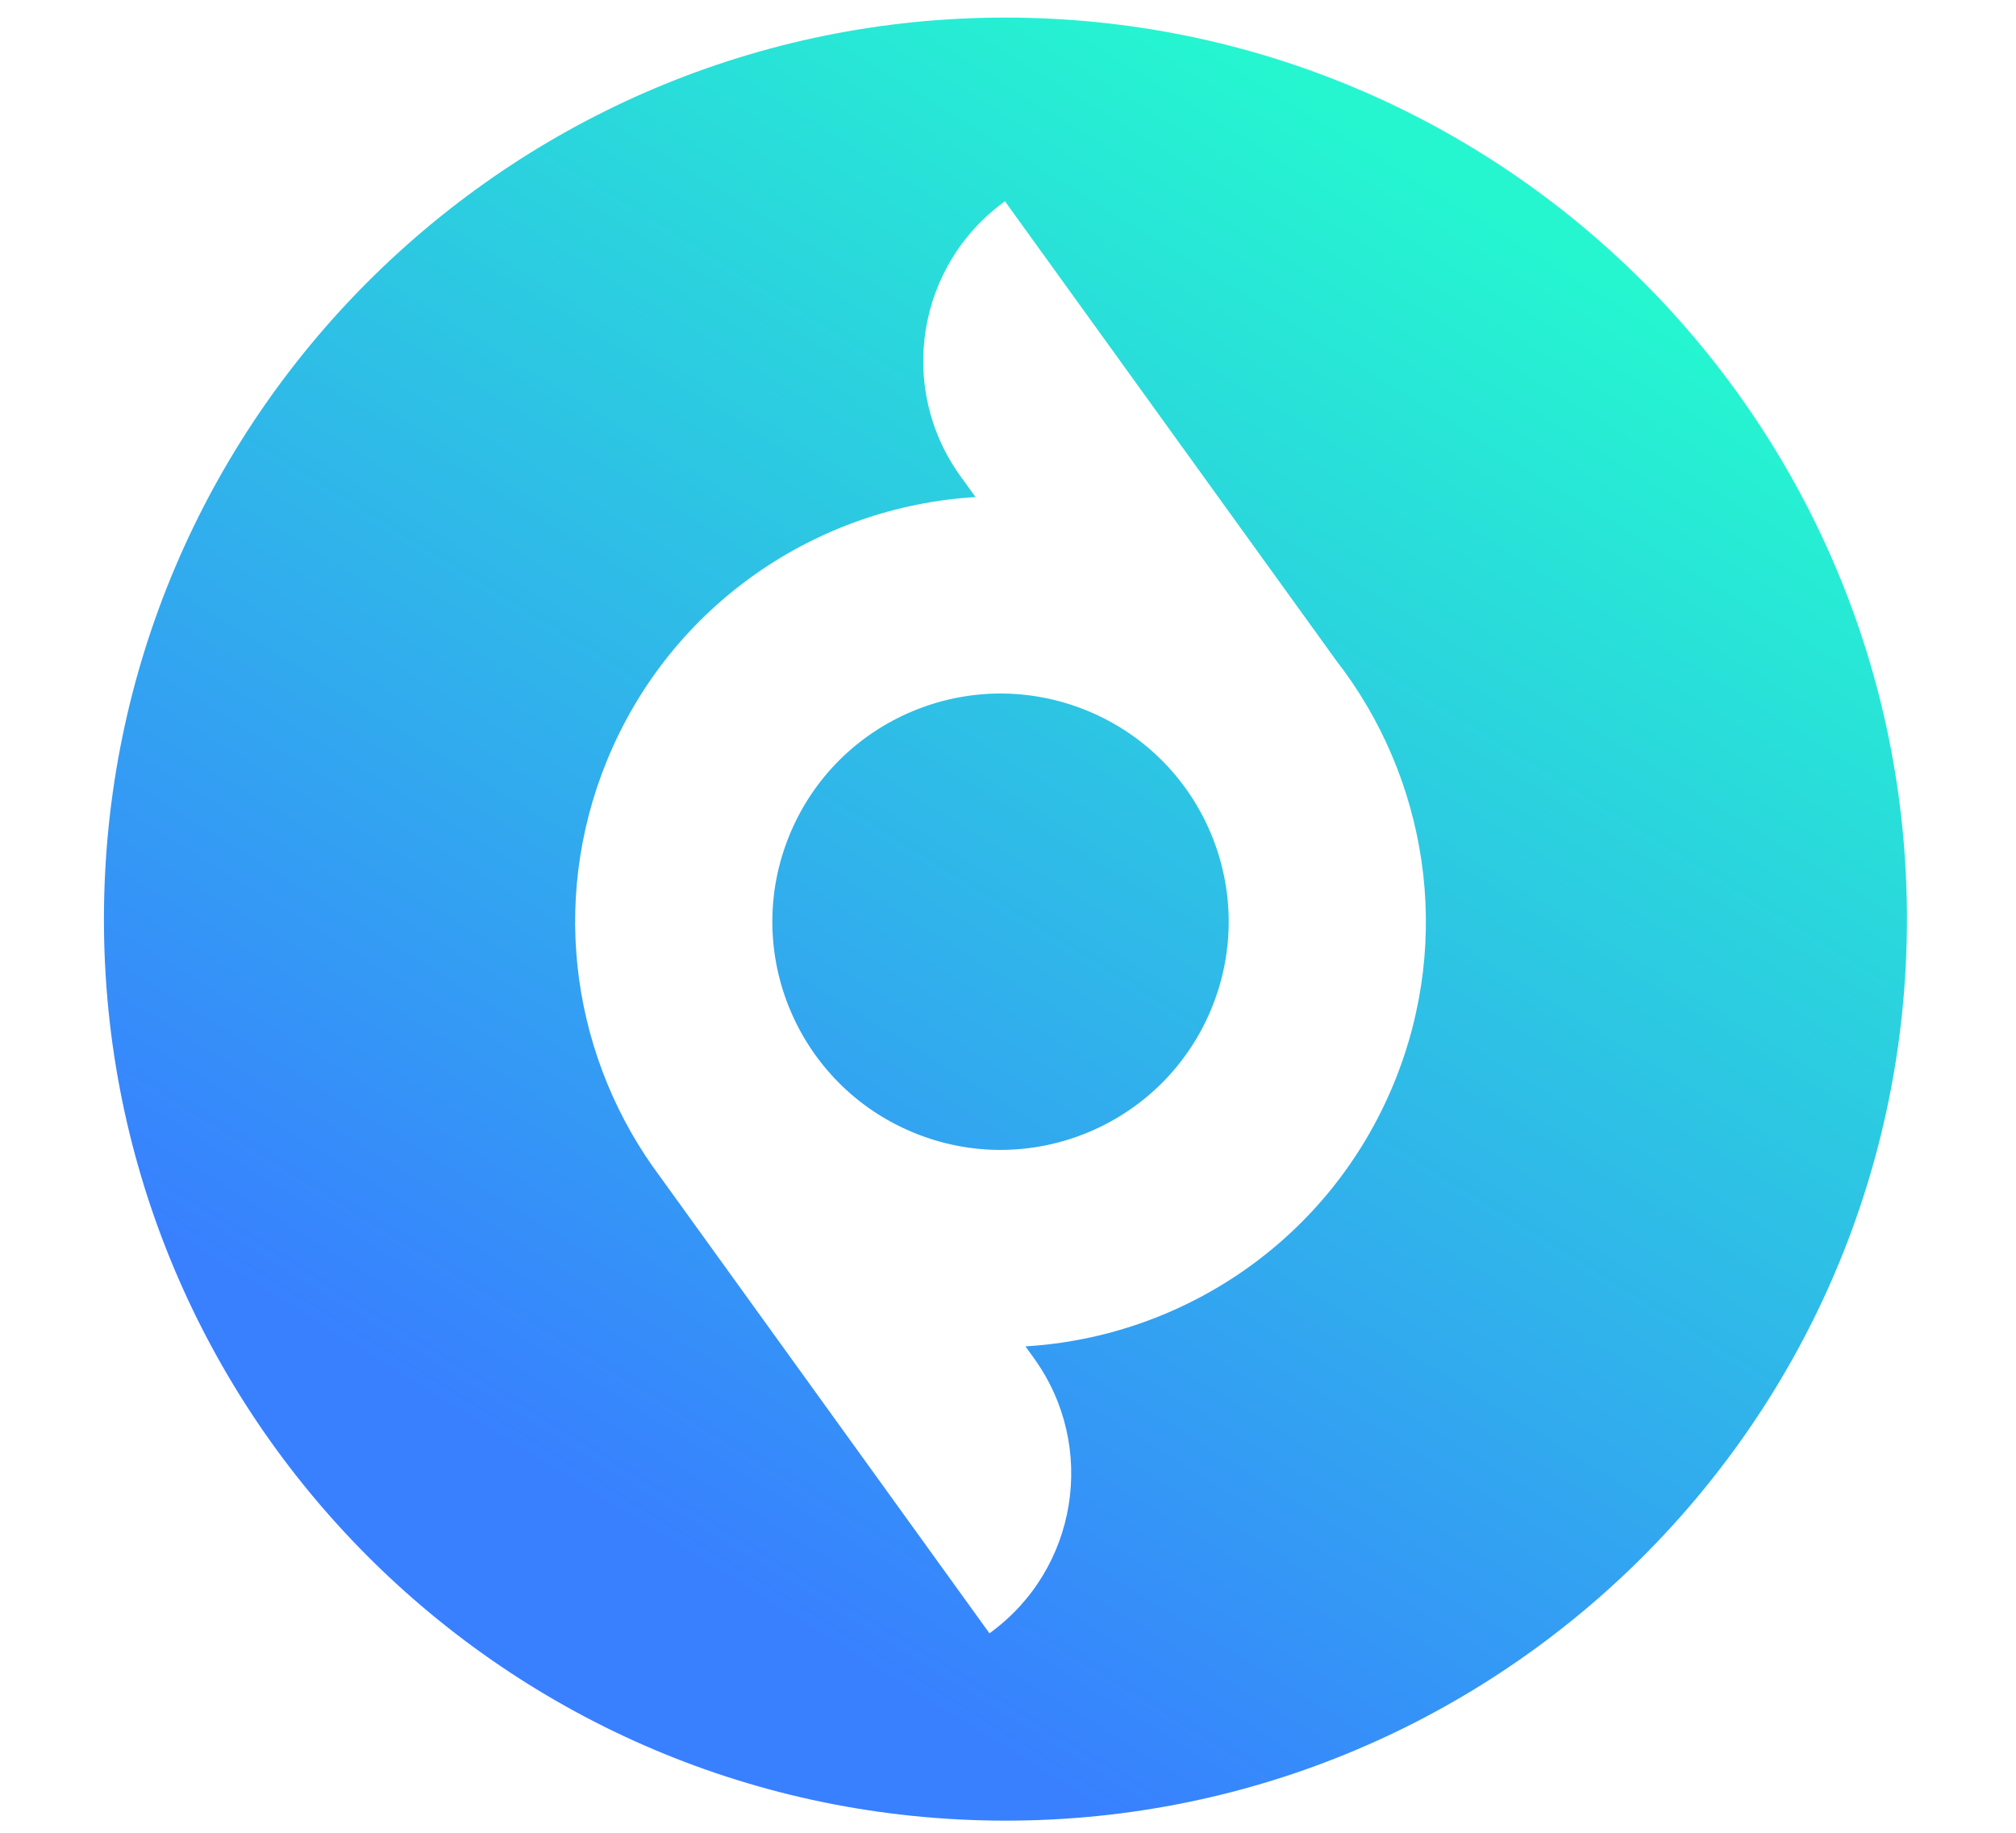
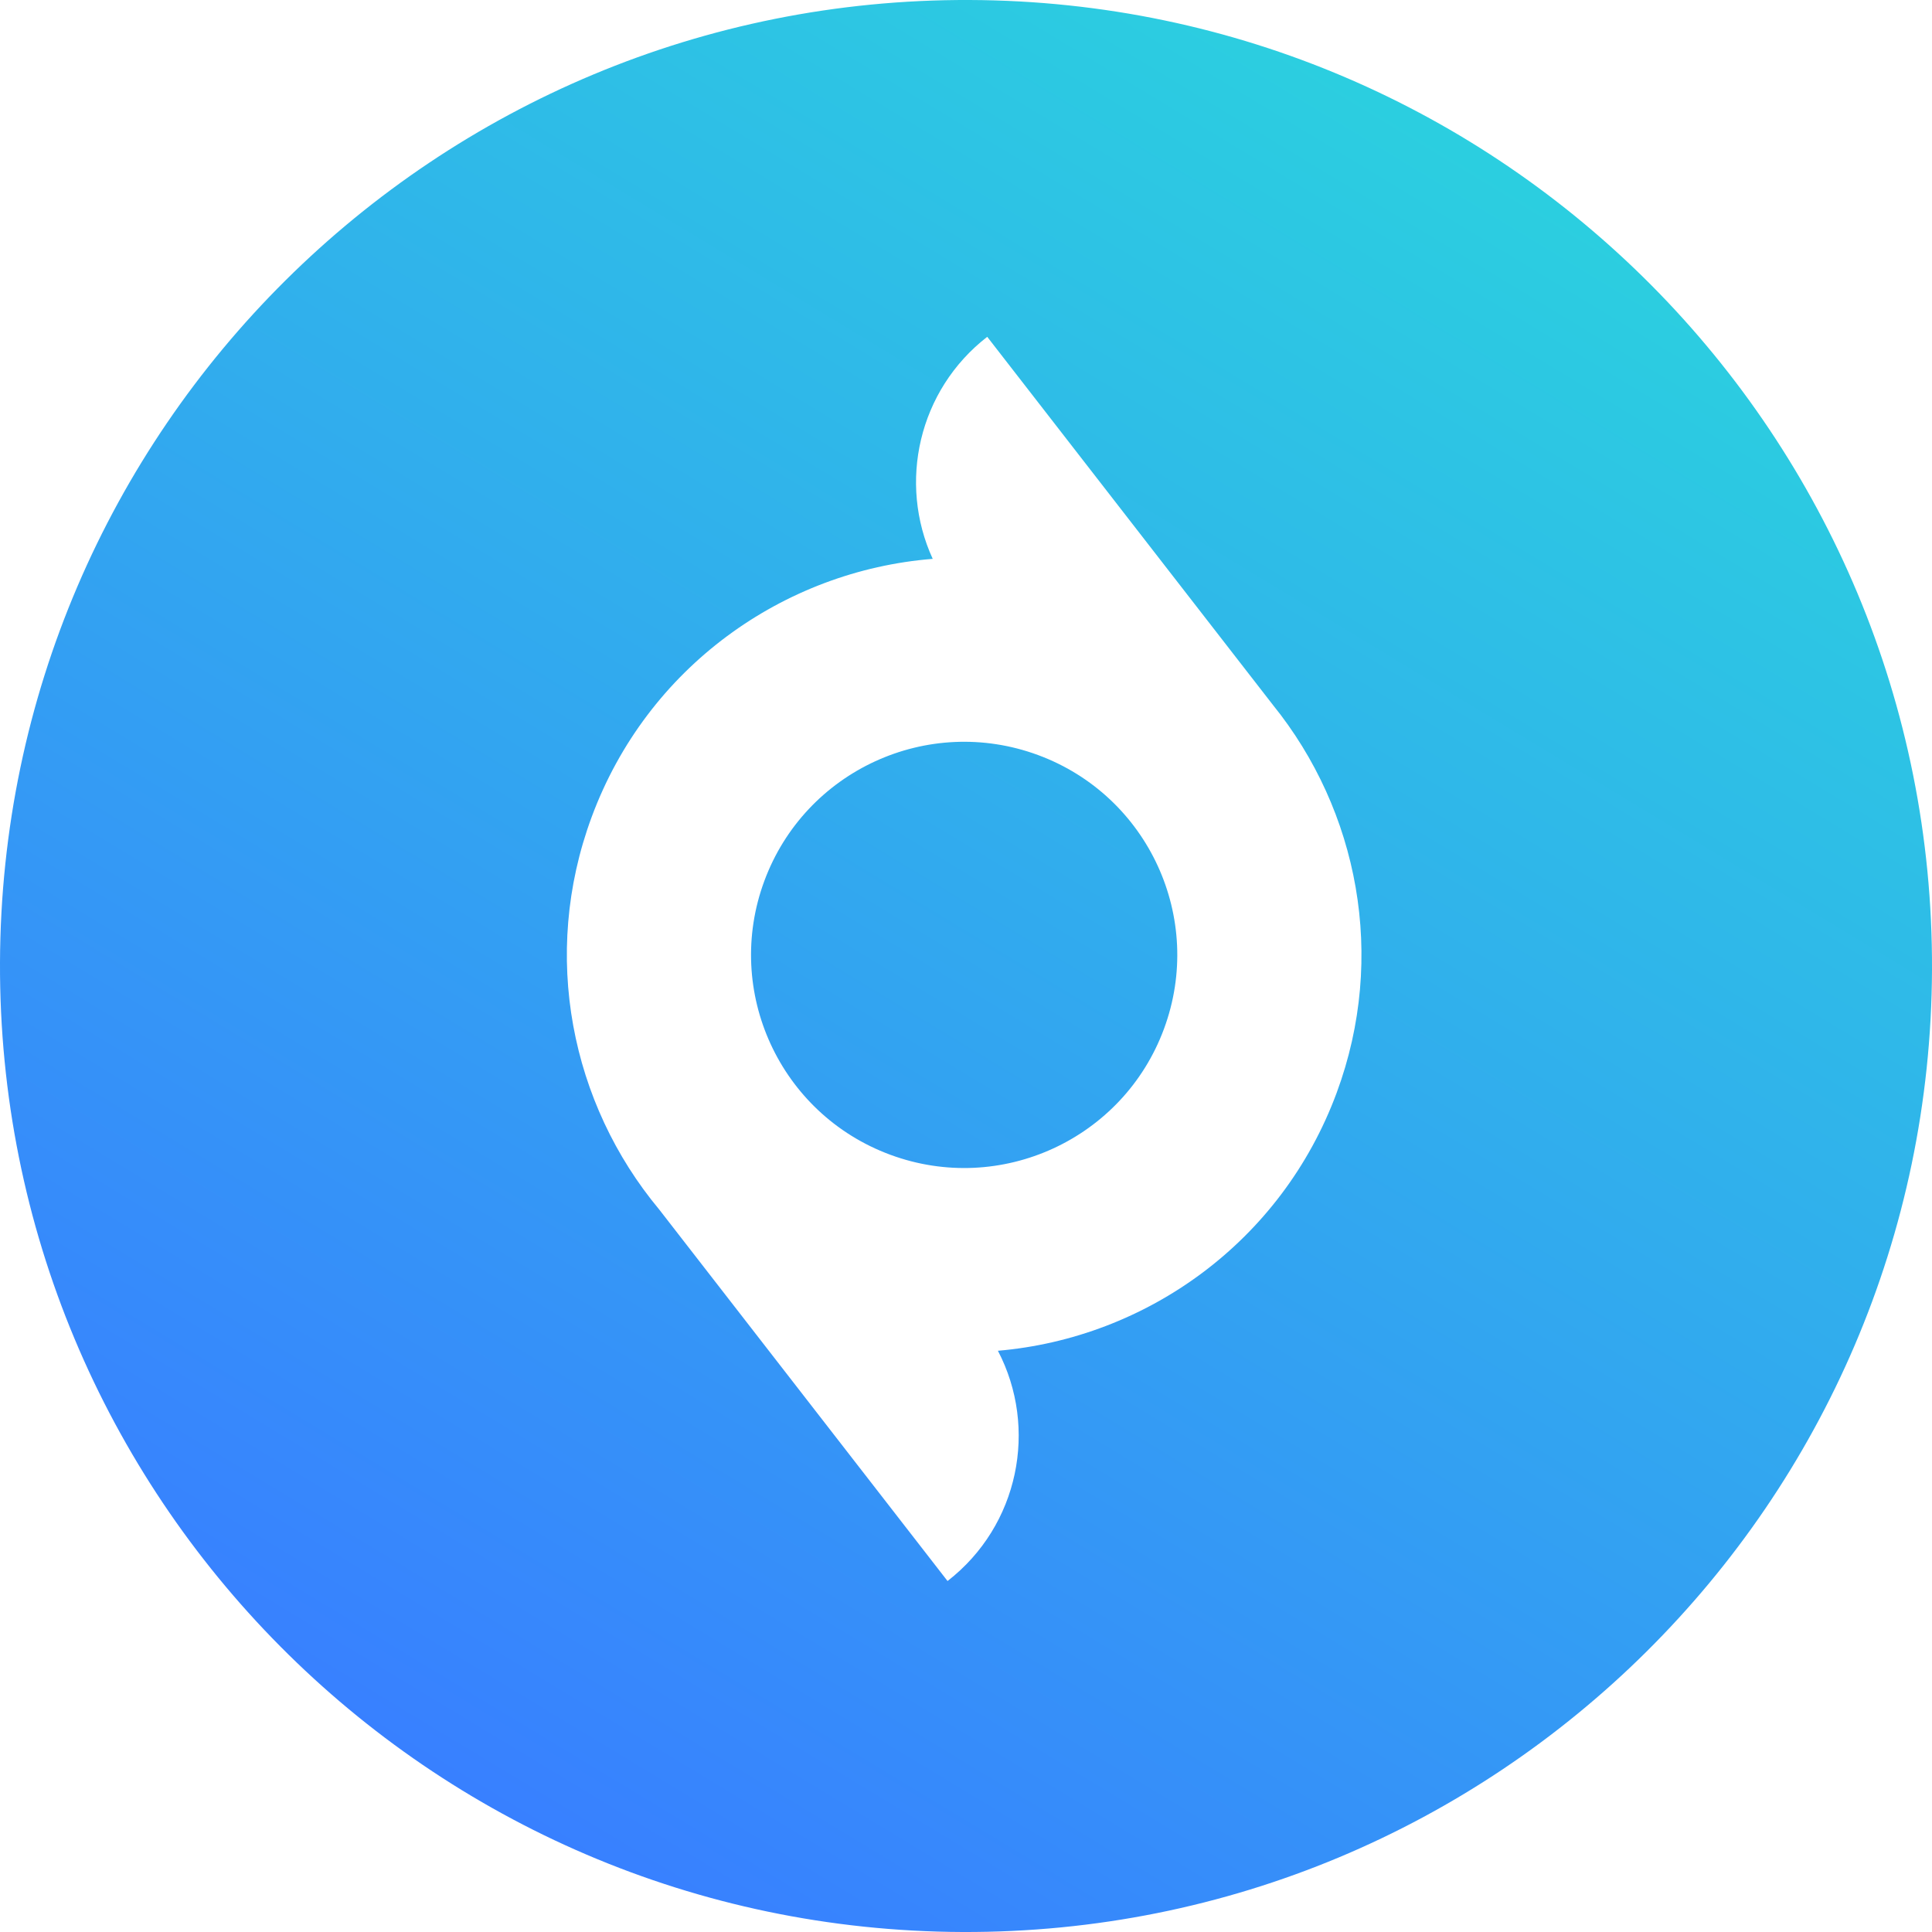
- <svg xmlns="http://www.w3.org/2000/svg" width="110" height="100" viewBox="0 0 185 185" fill="none">
-   <path fill-rule="evenodd" clip-rule="evenodd" d="M93.475 1.783C43.222 1.102 1.931 41.288 1.25 91.541C0.569 141.795 40.755 183.085 91.008 183.766C141.262 184.448 182.552 144.262 183.234 94.008C183.915 43.755 143.729 2.464 93.475 1.783ZM94.259 135.901L95.124 137.101C101.55 146.009 99.537 158.44 90.629 164.866L57.419 118.825C48.65 107.13 46.079 91.248 52.031 76.742C58.501 60.975 73.278 51.124 89.224 50.175L87.701 48.064C81.28 39.162 83.291 26.739 92.194 20.317L125.638 66.682C134.755 78.428 137.508 94.591 131.459 109.334C124.988 125.103 110.207 134.955 94.259 135.901ZM113.049 101.779C108.221 113.545 94.769 119.17 83.004 114.342C71.238 109.514 65.614 96.062 70.441 84.296C75.269 72.53 88.721 66.906 100.487 71.734C112.253 76.562 117.877 90.014 113.049 101.779Z" fill="url(#paint0_linear)" />
+ <svg xmlns="http://www.w3.org/2000/svg" width="110" height="110" viewBox="0 0 110 110" fill="none">
+   <path fill-rule="evenodd" clip-rule="evenodd" d="M54.793 110C85.168 110.114 109.885 85.582 110 55.207C110.114 24.832 85.582 0.115 55.207 0C24.832 -0.114 0.115 24.418 0 54.793C-0.114 85.168 24.418 109.885 54.793 110ZM53.105 31.819C51.12 27.495 52.288 22.22 56.209 19.177L72.48 40.143C77.322 46.14 78.974 54.461 76.106 62.214C72.966 70.701 65.273 76.18 56.817 76.907C59.118 81.311 58.013 86.864 53.949 90.017L37.533 68.865C32.52 62.849 30.773 54.394 33.685 46.522C36.841 37.991 44.598 32.5 53.105 31.819ZM43.517 50.16C45.842 43.876 52.82 40.666 59.104 42.99C65.388 45.315 68.598 52.293 66.273 58.577C63.949 64.861 56.97 68.071 50.687 65.746C44.403 63.422 41.193 56.443 43.517 50.16Z" fill="url(#paint0_linear)" />
  <defs>
-     <linearGradient id="paint0_linear" x1="128.5" y1="-23" x2="2.00259e-06" y2="185" gradientUnits="userSpaceOnUse">
-       <stop offset="0.124" stop-color="#25F6D0" />
-       <stop offset="0.774" stop-color="#3880FF" />
+     <linearGradient id="paint0_linear" x1="181.897" y1="-142.358" x2="32.053" y2="105.294" gradientUnits="userSpaceOnUse">
+       <stop offset="0.43" stop-color="#25F6D0" />
+       <stop offset="1" stop-color="#3880FF" />
    </linearGradient>
  </defs>
</svg>
